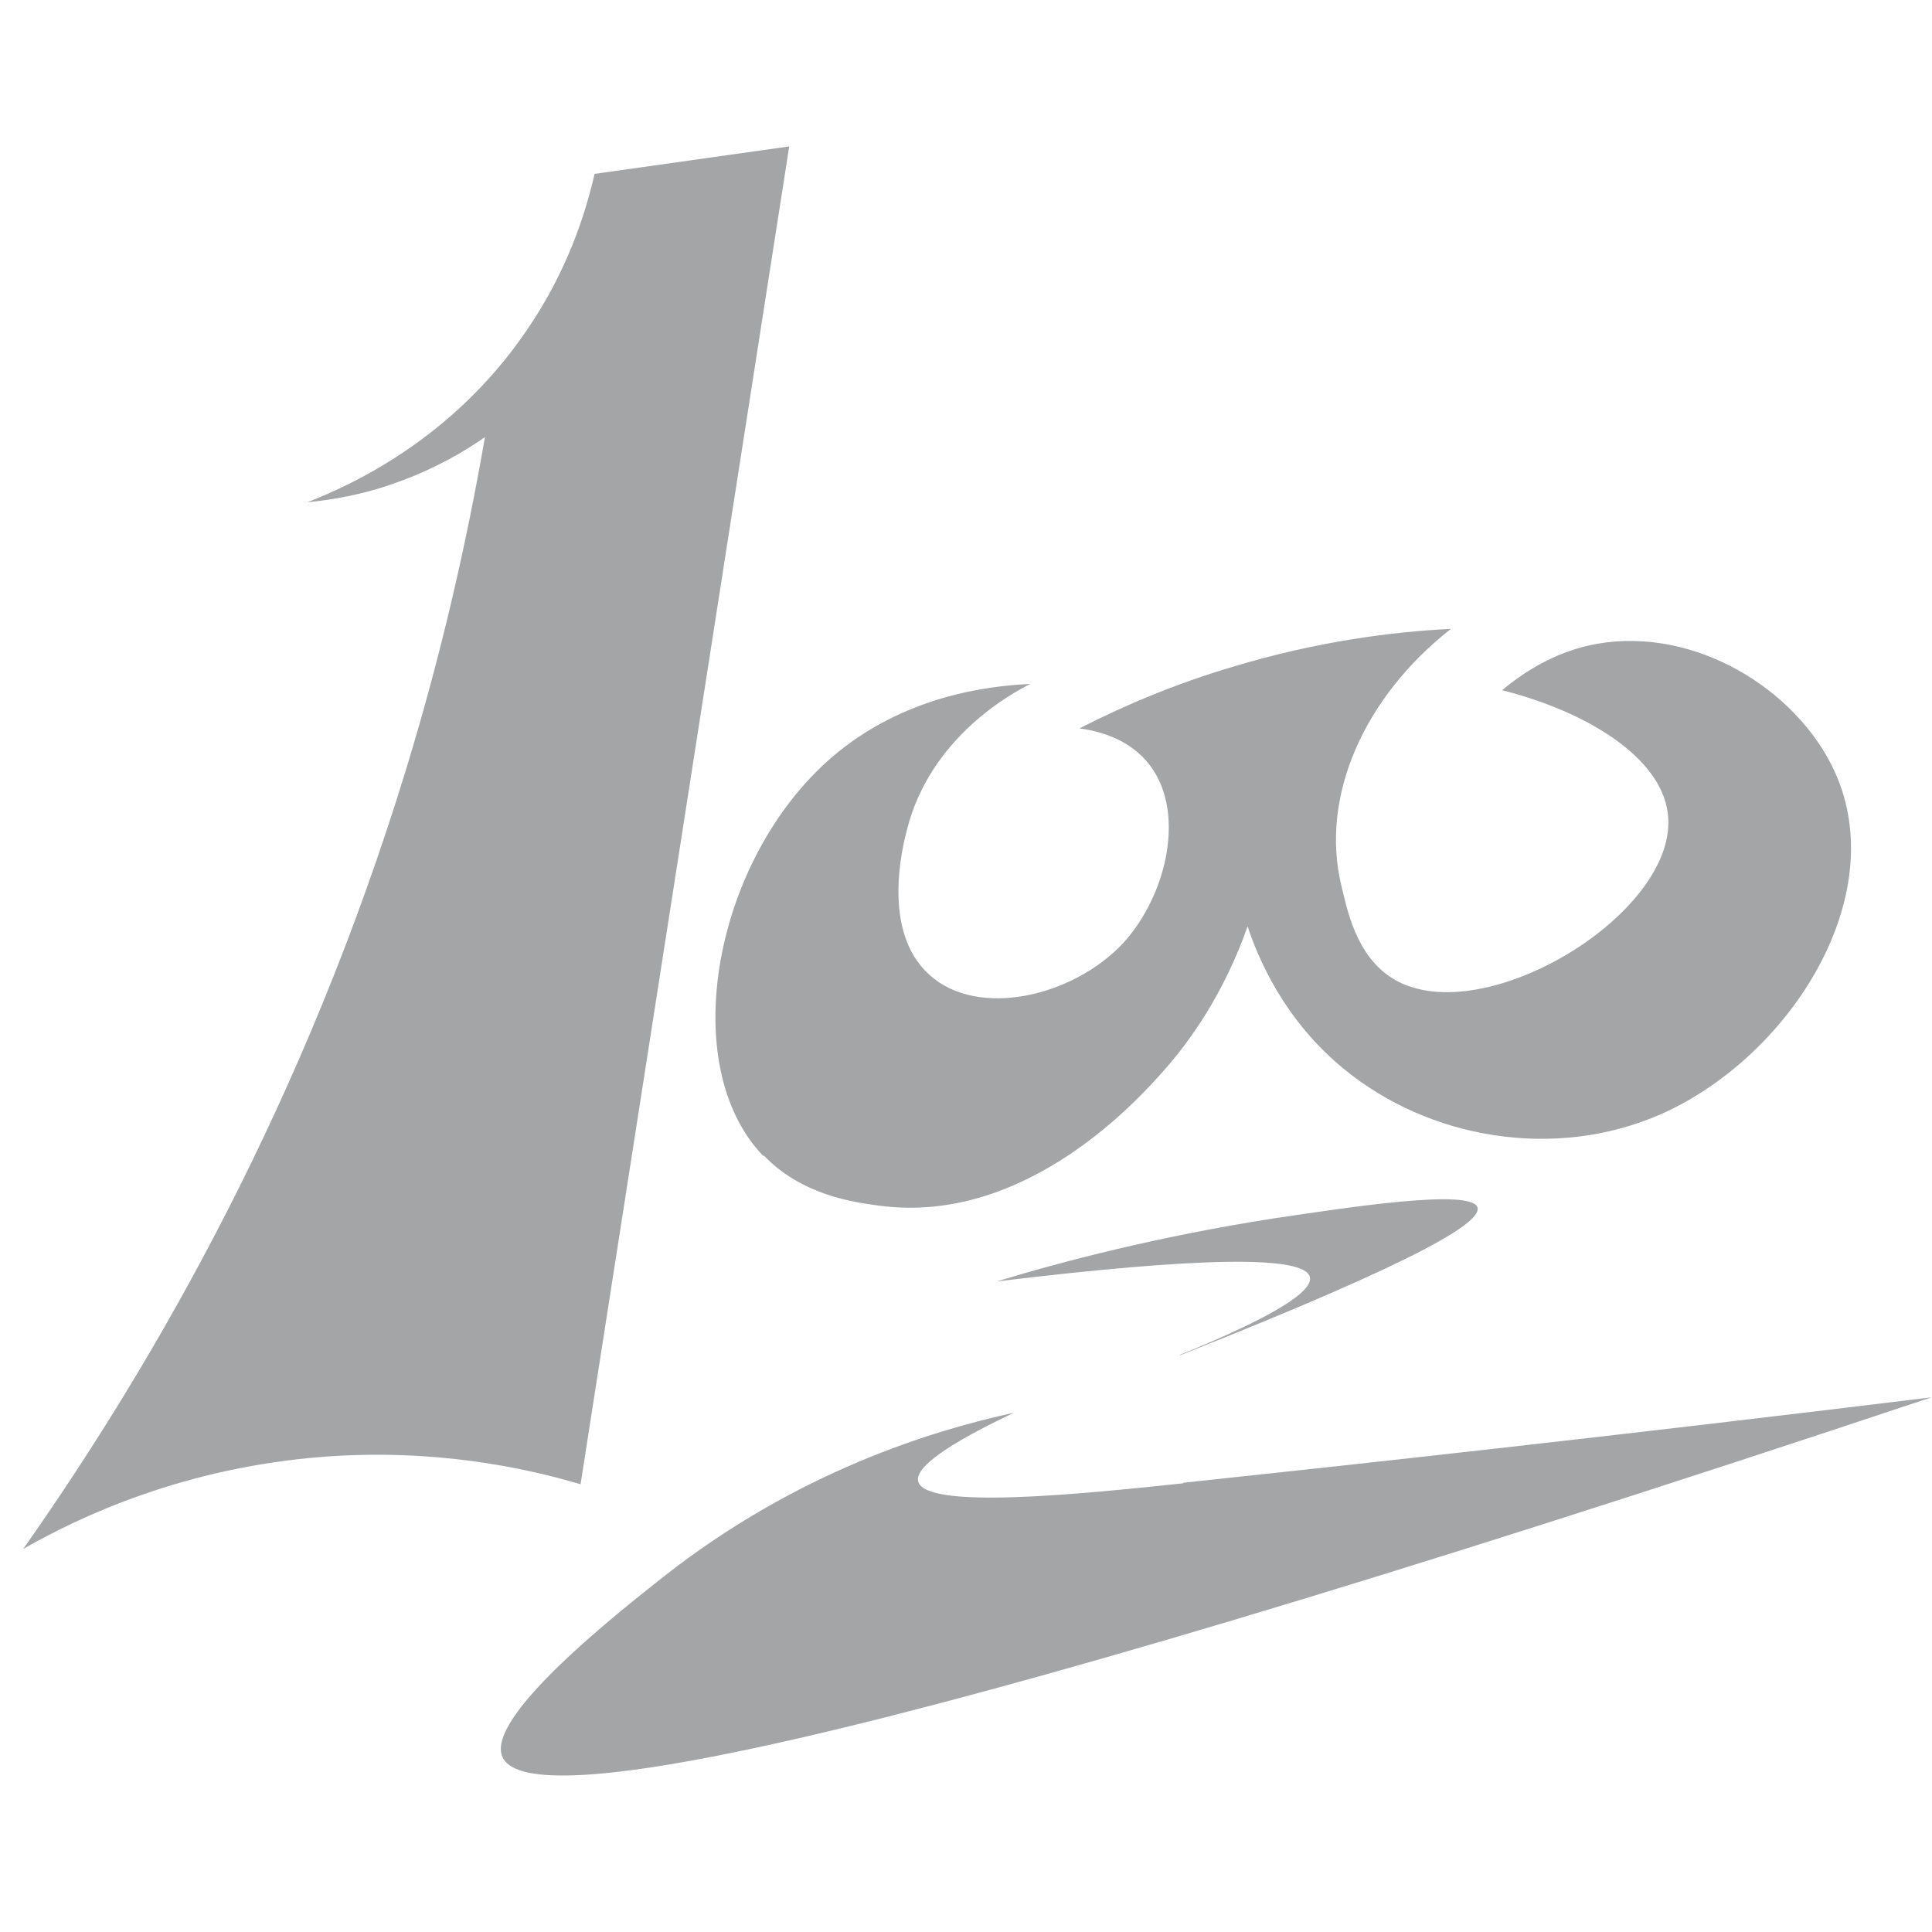
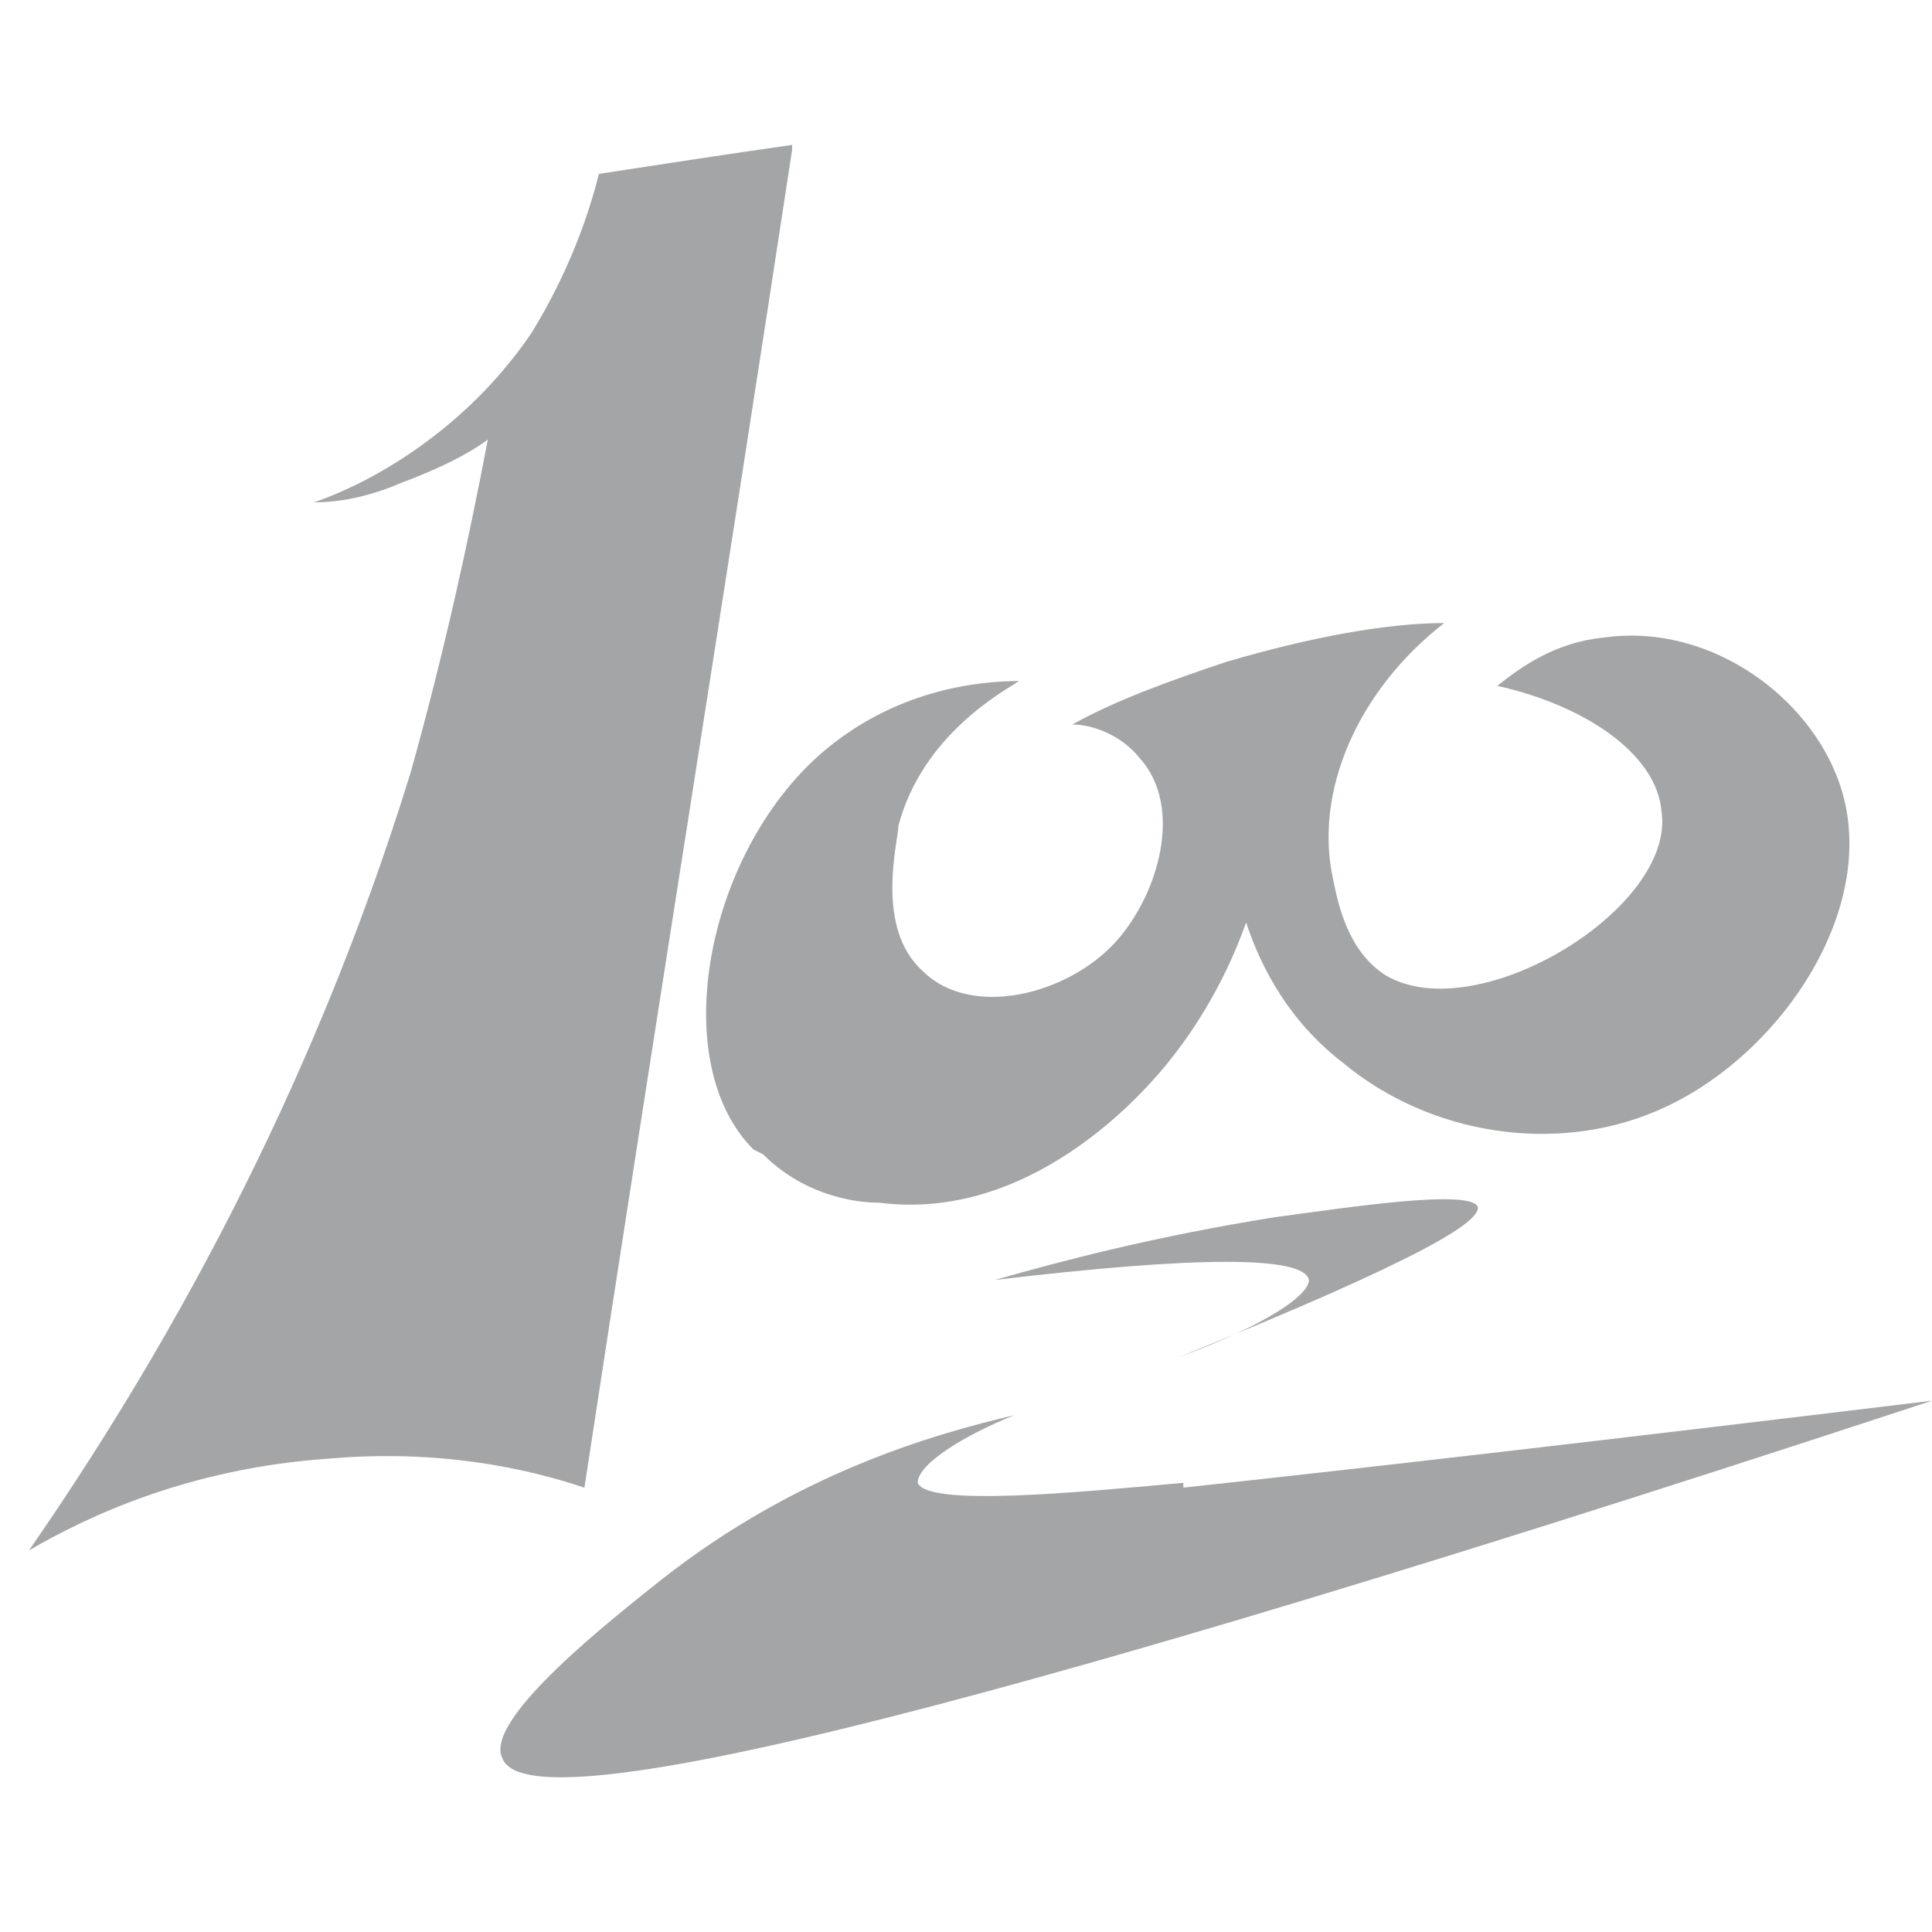
- <svg xmlns="http://www.w3.org/2000/svg" id="_图层_1" data-name="图层 1" viewBox="0 0 40 40" fill="#a3a5a7">
-   <path d="M16.35,3.03c-1.35.19-2.69.38-4.04.57-.19.83-.57,2.03-1.42,3.26-1.53,2.24-3.63,3.19-4.53,3.54.49-.05,1.14-.15,1.85-.41.79-.28,1.4-.64,1.83-.94-.37,2.14-.89,4.45-1.63,6.87-2.09,6.84-5.17,12.23-7.93,16.15,1.17-.67,3.33-1.69,6.23-1.91,2.27-.17,4.13.22,5.31.57,1.44-9.23,2.88-18.47,4.32-27.7Z" />
-   <path d="M15.82,23.93c.78.81,1.84.96,2.37,1.03,3.07.42,5.42-2.25,5.91-2.8.52-.59,1.23-1.56,1.73-2.98.21.63.73,1.91,1.98,2.94,1.78,1.47,4.38,1.9,6.55.96,2.63-1.15,4.75-4.39,3.68-6.98-.7-1.69-2.74-3.05-4.78-2.8-.99.12-1.73.63-2.16.99,1.78.45,3.29,1.4,3.43,2.55.26,2.04-3.81,4.52-5.66,3.44-.81-.47-.99-1.51-1.1-1.95-.44-1.83.46-3.89,2.27-5.31-1.22.06-2.77.26-4.5.78-1.25.37-2.31.83-3.19,1.28.36.05.96.19,1.38.67.86.98.44,2.78-.48,3.78-1.03,1.1-3,1.57-4.01.65-1-.9-.55-2.67-.46-3.01.49-1.93,2.2-2.83,2.55-3.01-.86.04-2.62.24-4.11,1.52-2.45,2.12-3.22,6.38-1.42,8.25Z" />
-   <path d="M24.43,28.06c5.21-2.06,6.24-2.78,6.16-3.06-.12-.4-2.69,0-4.18.22-2.45.38-4.42.9-5.77,1.31,4.21-.51,6.37-.54,6.48-.09.07.31-.82.85-2.69,1.61Z" />
-   <path d="M24.5,30.71c-2.17.23-5.34.55-5.49-.04-.09-.36,1.01-.96,1.98-1.42-1.66.36-4.48,1.21-7.26,3.4-.96.76-3.68,2.9-3.33,3.72.45,1.07,6.24.35,29.59-7.44-6.62.81-11.84,1.38-15.5,1.77Z" />
+ <svg xmlns="http://www.w3.org/2000/svg" id="_图层_1" version="1.1" viewBox="0 0 40 40">
+   <defs>
+     <style>
+       .st0 {
+         fill: #a3a5a7;
+       }
+     </style>
+   </defs>
+   <path class="st0" d="M16.4,3c-1.4.2-2.7.4-4,.6-.2.8-.6,2-1.4,3.3-1.5,2.2-3.6,3.2-4.5,3.5.5,0,1.1-.1,1.8-.4.8-.3,1.4-.6,1.8-.9-.4,2.1-.9,4.4-1.6,6.9-2.1,6.8-5.2,12.2-7.9,16.1,1.2-.7,3.3-1.7,6.2-1.9,2.3-.2,4.1.2,5.3.6,1.4-9.2,2.9-18.5,4.3-27.7h0Z" />
+   <path class="st0" d="M15.8,23.9c.8.8,1.8,1,2.4,1,3.1.4,5.4-2.2,5.9-2.8.5-.6,1.2-1.6,1.7-3,.2.6.7,1.9,2,2.9,1.8,1.5,4.4,1.9,6.5,1,2.6-1.1,4.8-4.4,3.7-7-.7-1.7-2.7-3.1-4.8-2.8-1,.1-1.7.6-2.2,1,1.8.4,3.3,1.4,3.4,2.6.3,2-3.8,4.5-5.7,3.4-.8-.5-1-1.5-1.1-2-.4-1.8.5-3.9,2.3-5.3-1.2,0-2.8.3-4.5.8-1.2.4-2.3.8-3.2,1.3.4,0,1,.2,1.4.7.9,1,.4,2.8-.5,3.8-1,1.1-3,1.6-4,.6-1-.9-.5-2.7-.5-3,.5-1.9,2.2-2.8,2.5-3-.9,0-2.6.2-4.1,1.5-2.4,2.1-3.2,6.4-1.4,8.2h0Z" />
+   <path class="st0" d="M24.4,28.1c5.2-2.1,6.2-2.8,6.2-3.1-.1-.4-2.7,0-4.2.2-2.5.4-4.4.9-5.8,1.3,4.2-.5,6.4-.5,6.5,0,0,.3-.8.9-2.7,1.6h0Z" />
+   <path class="st0" d="M24.5,30.7c-2.2.2-5.3.5-5.5,0,0-.4,1-1,2-1.4-1.7.4-4.5,1.2-7.3,3.4-1,.8-3.7,2.9-3.3,3.7.4,1.1,6.2.3,29.6-7.4-6.6.8-11.8,1.4-15.5,1.8h0Z" />
</svg>
